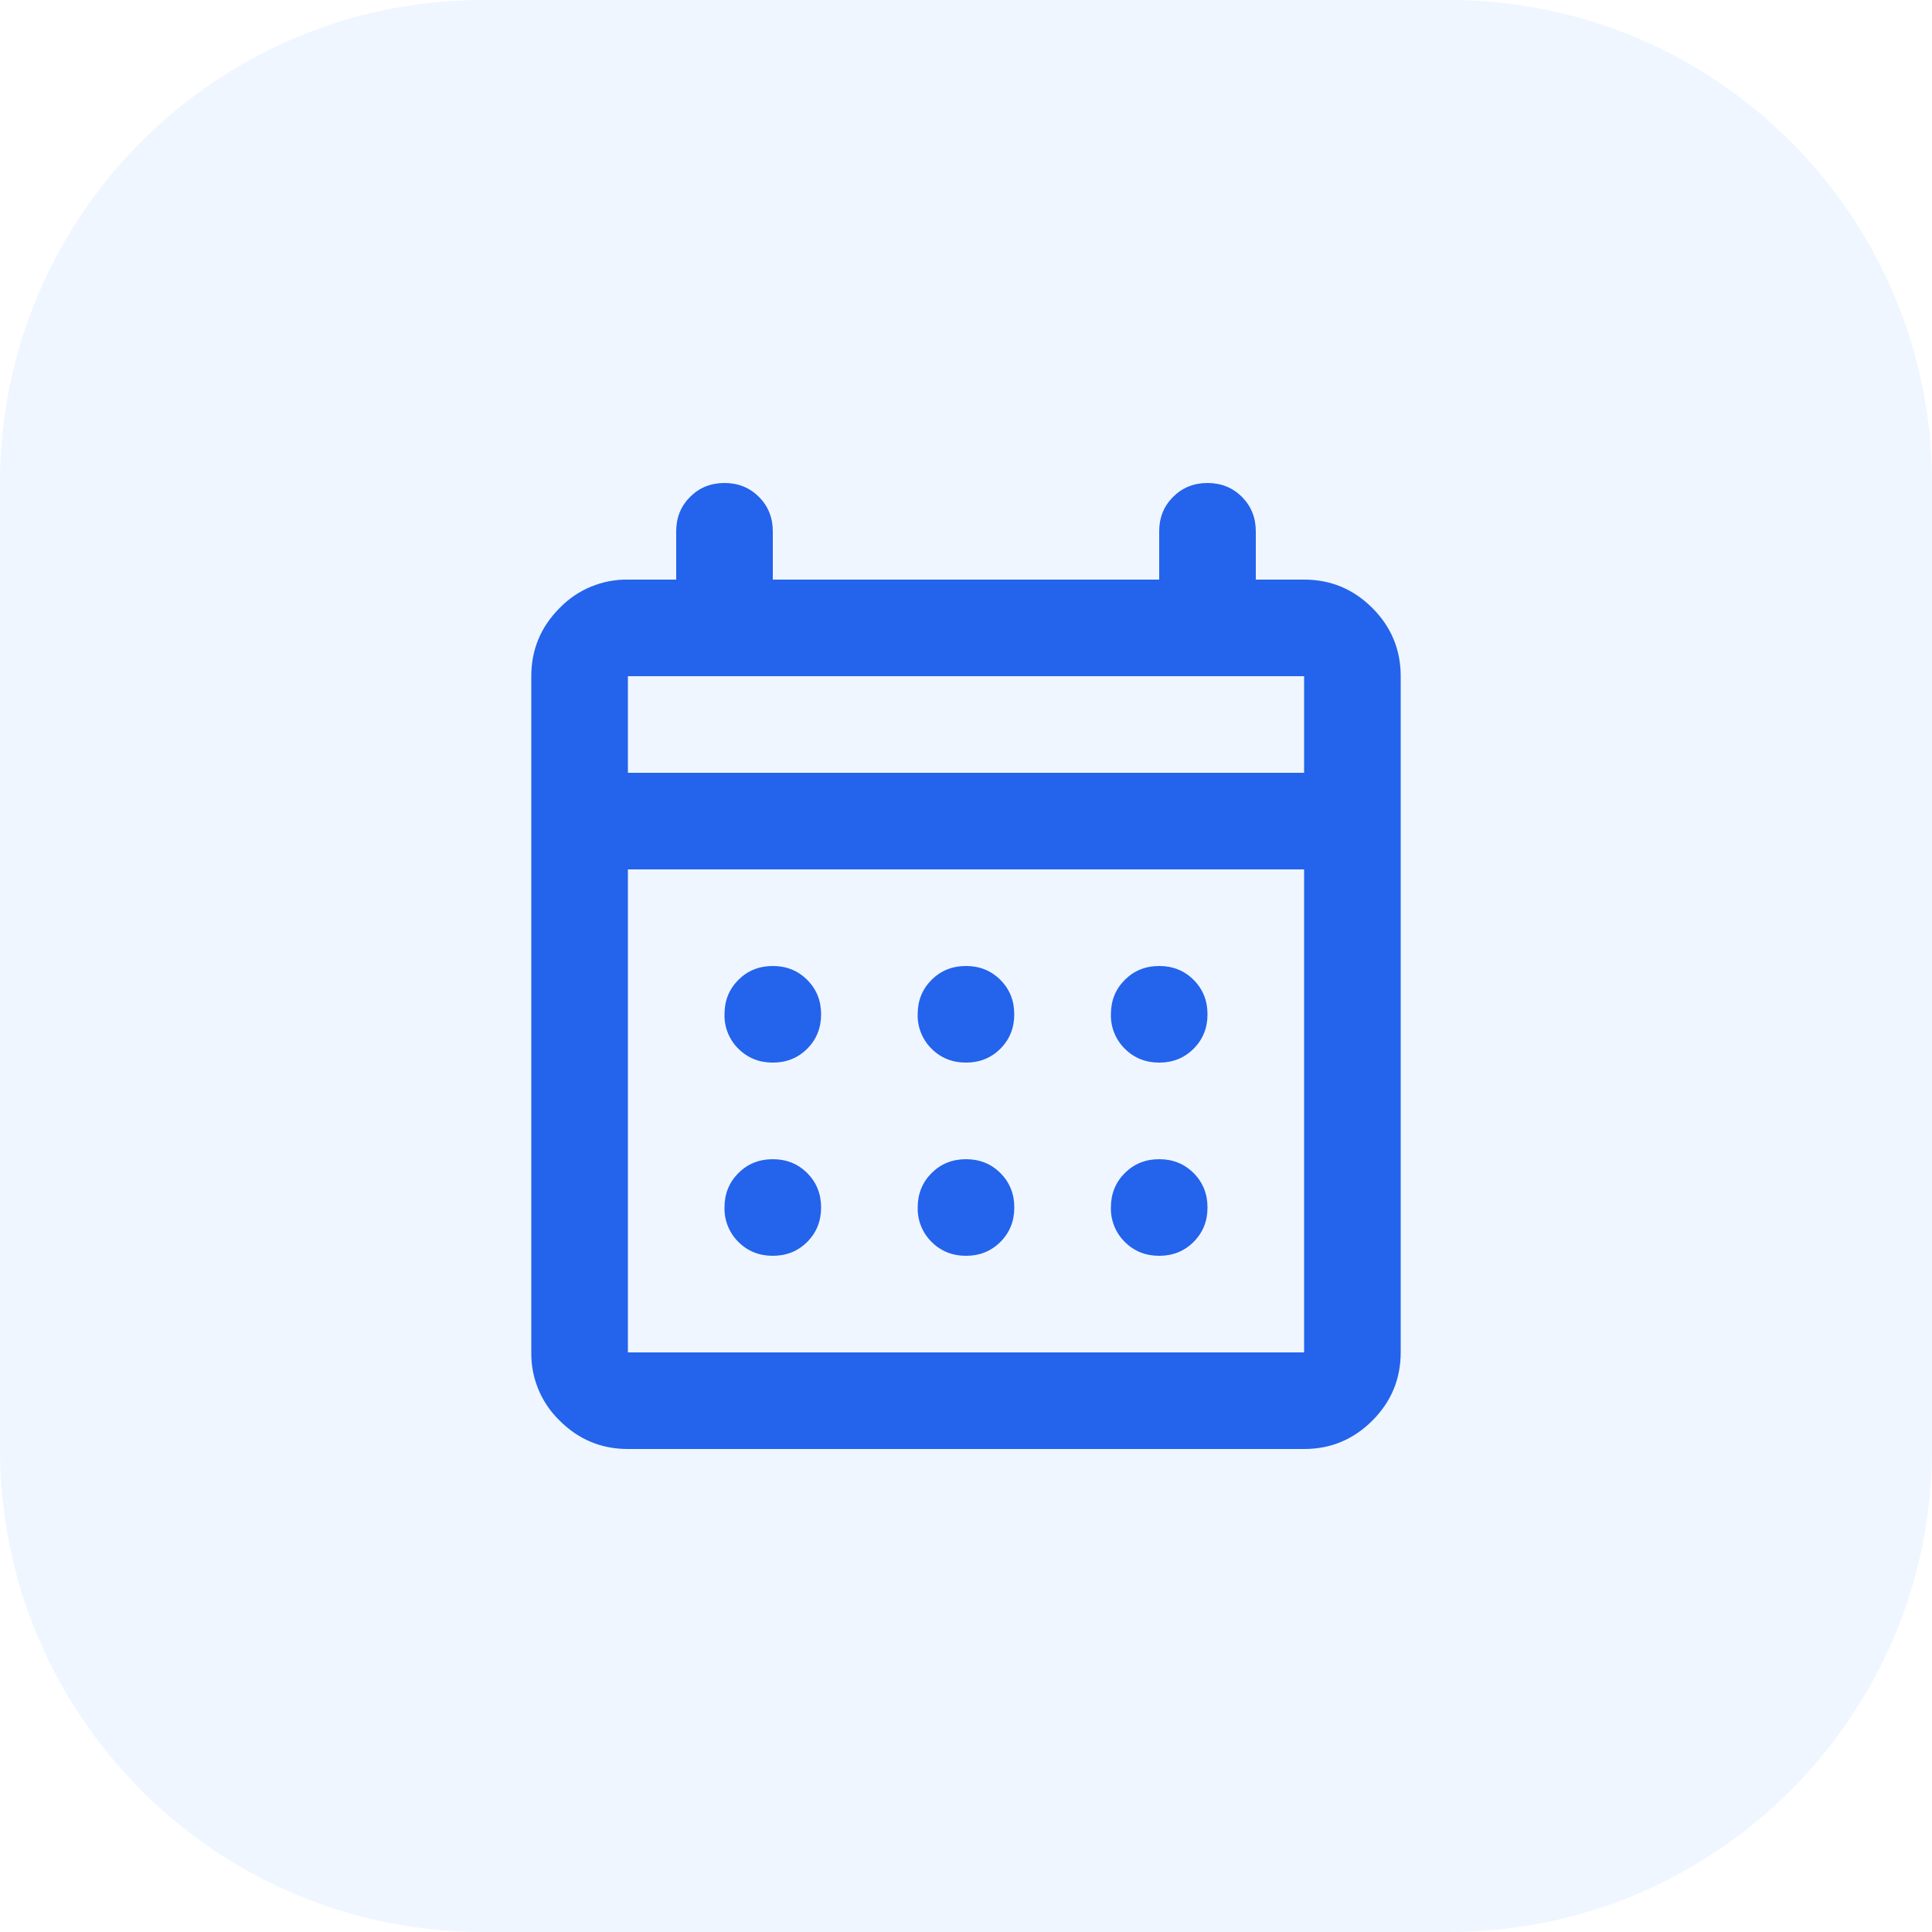
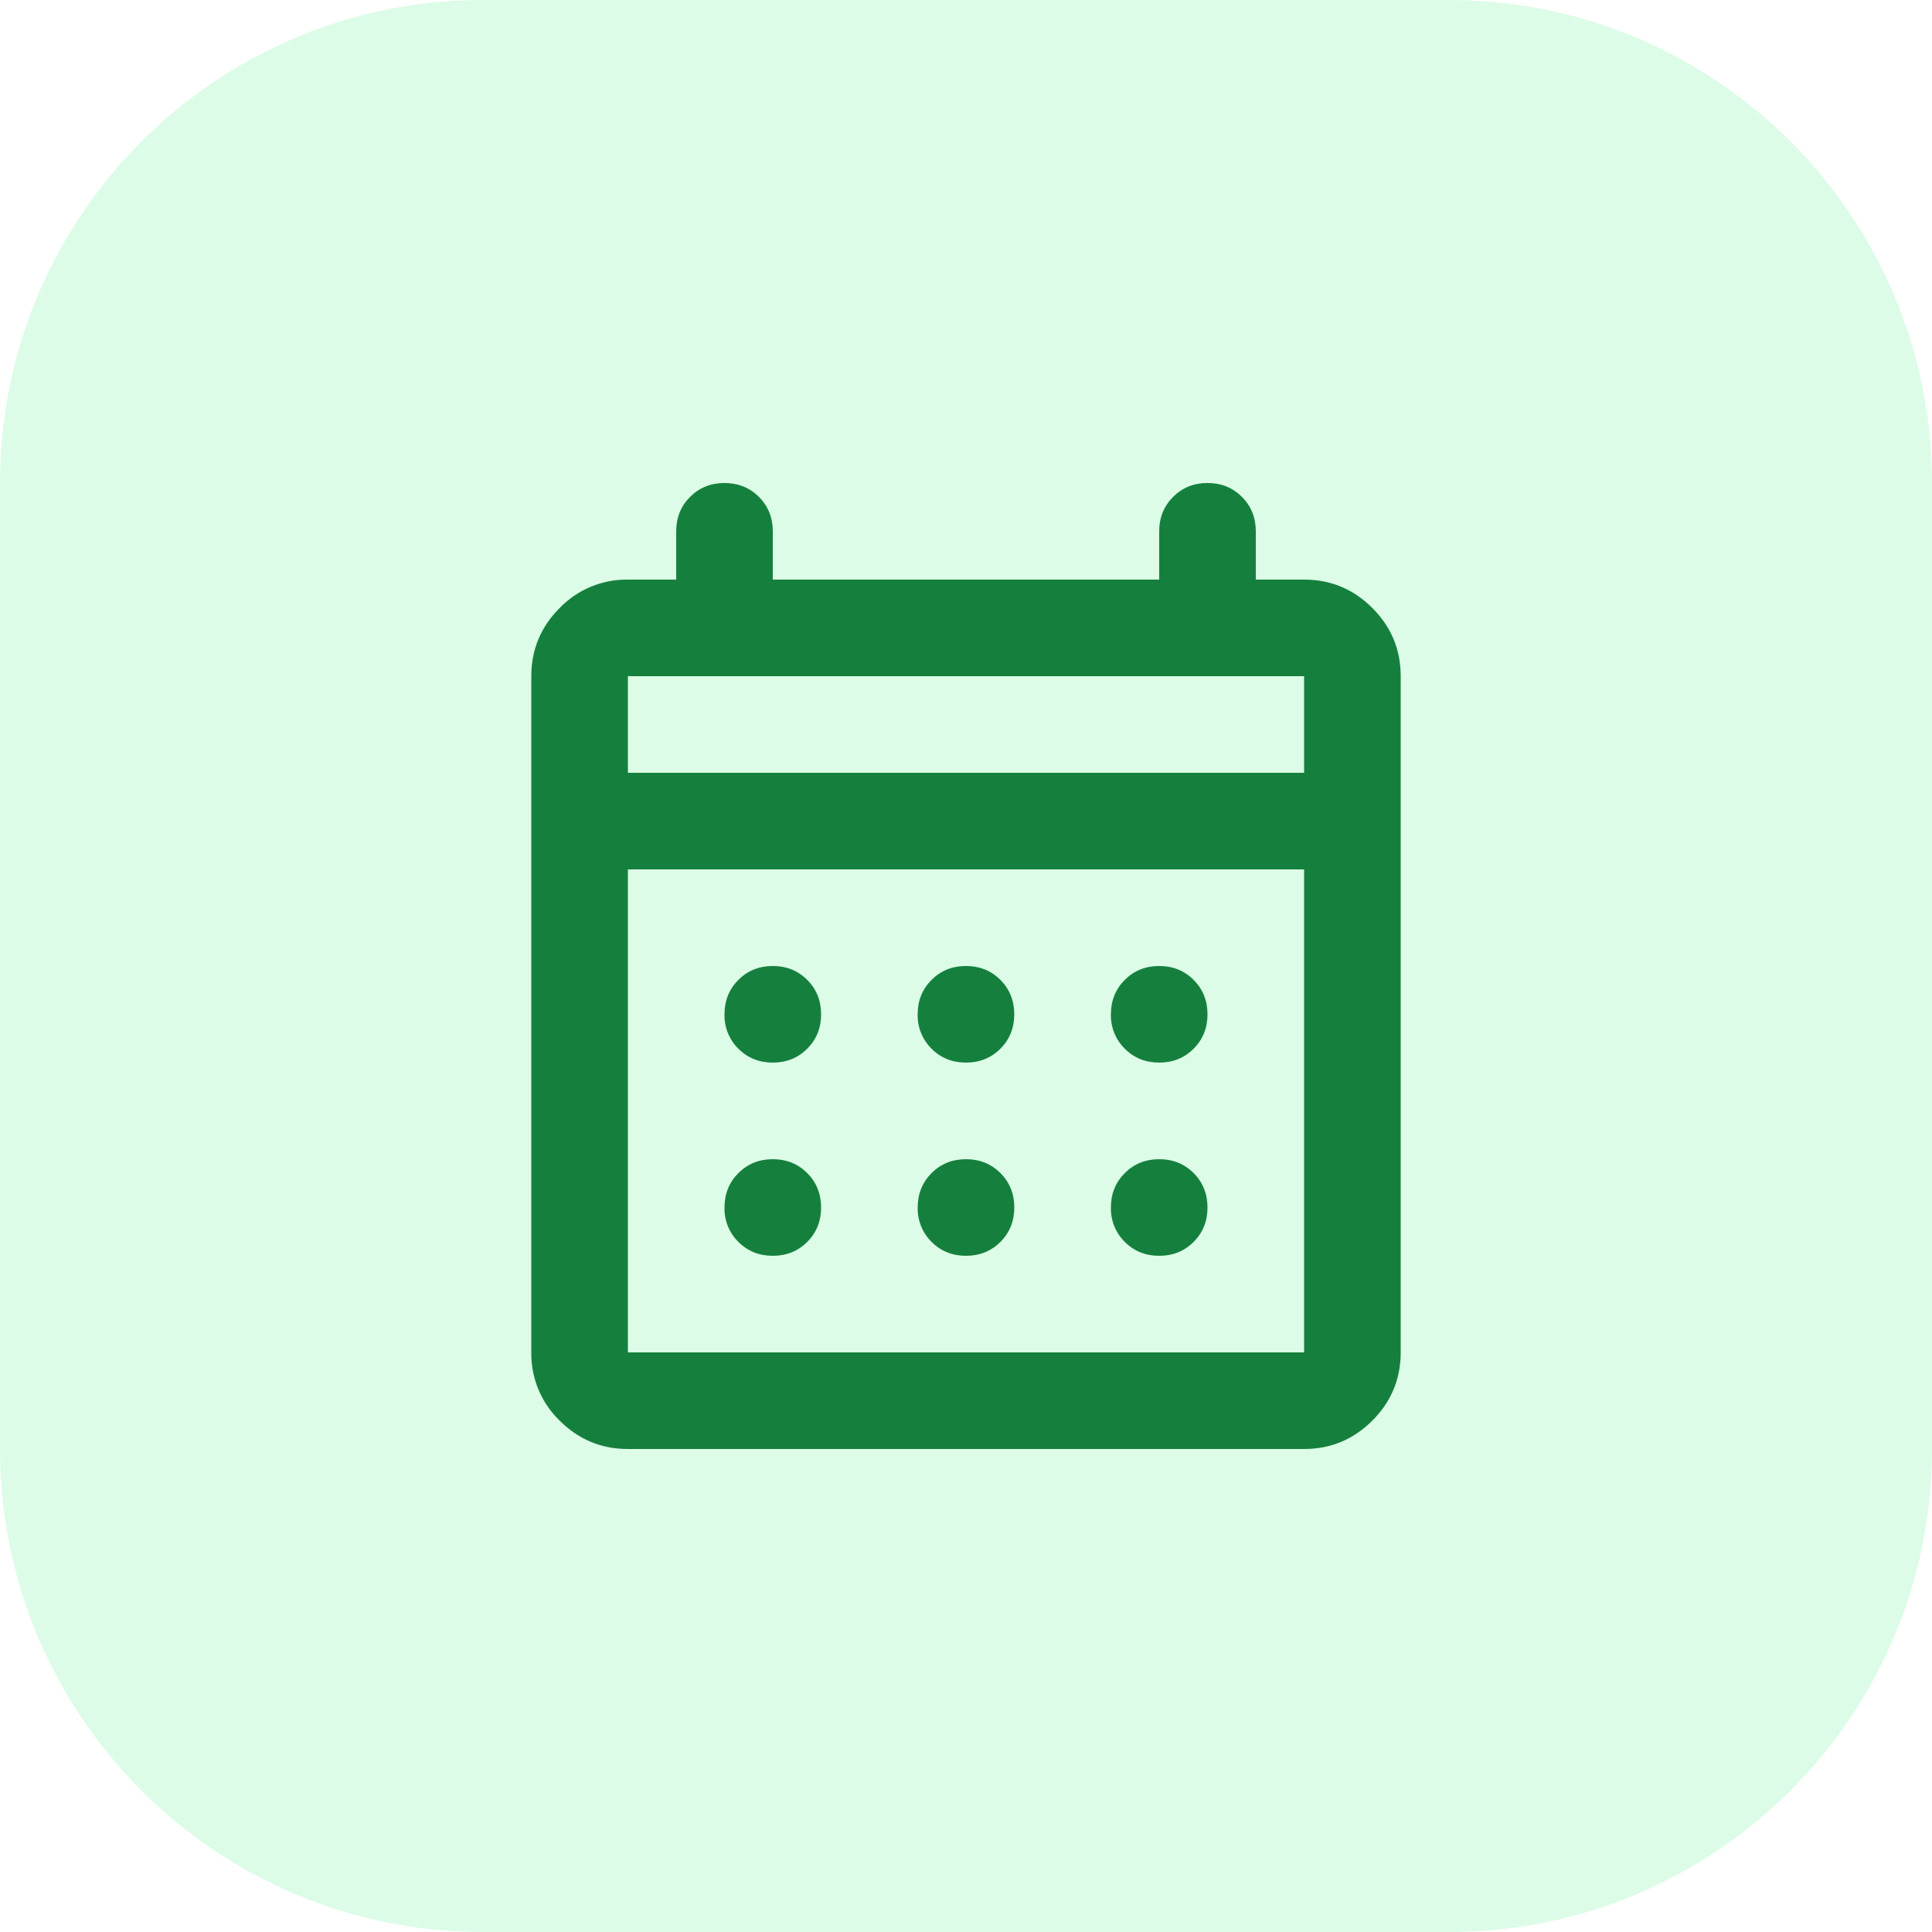
<svg xmlns="http://www.w3.org/2000/svg" width="48" height="48" viewBox="0 0 48 48" fill="none">
-   <rect width="48" height="48" rx="12" fill="#EFF6FF" />
+   <rect width="48" height="48" rx="12" fill="#DCFCE7" />
  <mask id="a" style="mask-type:alpha" maskUnits="userSpaceOnUse" x="9" y="9" width="30" height="30">
    <path fill="#D9D9D9" d="M9.6 9.6h28.8v28.8H9.6z" />
  </mask>
  <g mask="url(#a)">
-     <path d="M15.6 36c-.66 0-1.226-.235-1.696-.705A2.311 2.311 0 0 1 13.2 33.6V16.8c0-.66.235-1.225.705-1.695A2.311 2.311 0 0 1 15.6 14.4h1.2v-1.2c0-.34.115-.625.345-.855.23-.23.515-.345.855-.345.34 0 .625.115.855.345.23.23.345.515.345.855v1.2h9.6v-1.2c0-.34.115-.625.345-.855.23-.23.515-.345.855-.345.34 0 .625.115.855.345.23.23.345.515.345.855v1.2h1.2c.66 0 1.225.235 1.695.705s.705 1.035.705 1.695v16.8c0 .66-.235 1.225-.705 1.695S33.06 36 32.4 36H15.6Zm0-2.4h16.8v-12H15.6v12Zm0-14.4h16.8v-2.4H15.6v2.4Zm8.4 7.2c-.34 0-.626-.115-.856-.345a1.161 1.161 0 0 1-.345-.855c0-.34.115-.625.345-.855.23-.23.515-.345.855-.345.34 0 .625.115.855.345.23.23.345.515.345.855 0 .34-.115.625-.345.855-.23.23-.515.345-.855.345Zm-5.656-.345A1.161 1.161 0 0 1 18 25.2c0-.34.115-.625.345-.855.23-.23.515-.345.855-.345.34 0 .625.115.855.345.23.23.345.515.345.855 0 .34-.115.625-.345.855-.23.23-.515.345-.855.345-.34 0-.625-.115-.855-.345ZM28.8 26.4c-.34 0-.625-.115-.855-.345a1.161 1.161 0 0 1-.345-.855c0-.34.115-.625.345-.855.23-.23.515-.345.855-.345.34 0 .625.115.855.345.23.23.345.515.345.855 0 .34-.115.625-.345.855-.23.23-.515.345-.855.345ZM24 31.2c-.34 0-.625-.115-.855-.345A1.161 1.161 0 0 1 22.8 30c0-.34.115-.625.345-.855.23-.23.515-.345.855-.345.34 0 .625.115.855.345.23.23.345.515.345.855 0 .34-.115.625-.345.855-.23.23-.515.345-.855.345Zm-5.655-.345A1.161 1.161 0 0 1 18 30c0-.34.115-.625.345-.855.23-.23.515-.345.855-.345.34 0 .625.115.855.345.23.23.345.515.345.855 0 .34-.115.625-.345.855-.23.23-.515.345-.855.345-.34 0-.625-.115-.855-.345ZM28.8 31.2c-.34 0-.625-.115-.855-.345A1.161 1.161 0 0 1 27.6 30c0-.34.115-.625.345-.855.23-.23.515-.345.855-.345.34 0 .625.115.855.345.23.23.345.515.345.855 0 .34-.115.625-.345.855-.23.23-.515.345-.855.345Z" fill="#2463EB" />
+     <path d="M15.6 36c-.66 0-1.226-.235-1.696-.705A2.311 2.311 0 0 1 13.2 33.6V16.8c0-.66.235-1.225.705-1.695A2.311 2.311 0 0 1 15.6 14.4h1.2v-1.2c0-.34.115-.625.345-.855.23-.23.515-.345.855-.345.34 0 .625.115.855.345.23.23.345.515.345.855v1.2h9.6v-1.2c0-.34.115-.625.345-.855.23-.23.515-.345.855-.345.34 0 .625.115.855.345.23.23.345.515.345.855v1.2h1.2c.66 0 1.225.235 1.695.705s.705 1.035.705 1.695v16.8c0 .66-.235 1.225-.705 1.695S33.06 36 32.4 36H15.6Zm0-2.4h16.8v-12H15.6v12Zm0-14.4h16.8v-2.4H15.6v2.4Zm8.4 7.2c-.34 0-.626-.115-.856-.345a1.161 1.161 0 0 1-.345-.855c0-.34.115-.625.345-.855.23-.23.515-.345.855-.345.34 0 .625.115.855.345.23.23.345.515.345.855 0 .34-.115.625-.345.855-.23.23-.515.345-.855.345Zm-5.656-.345A1.161 1.161 0 0 1 18 25.2c0-.34.115-.625.345-.855.23-.23.515-.345.855-.345.34 0 .625.115.855.345.23.23.345.515.345.855 0 .34-.115.625-.345.855-.23.23-.515.345-.855.345-.34 0-.625-.115-.855-.345ZM28.8 26.4c-.34 0-.625-.115-.855-.345a1.161 1.161 0 0 1-.345-.855c0-.34.115-.625.345-.855.23-.23.515-.345.855-.345.34 0 .625.115.855.345.23.23.345.515.345.855 0 .34-.115.625-.345.855-.23.23-.515.345-.855.345ZM24 31.2c-.34 0-.625-.115-.855-.345A1.161 1.161 0 0 1 22.8 30c0-.34.115-.625.345-.855.23-.23.515-.345.855-.345.34 0 .625.115.855.345.23.23.345.515.345.855 0 .34-.115.625-.345.855-.23.23-.515.345-.855.345Zm-5.655-.345A1.161 1.161 0 0 1 18 30c0-.34.115-.625.345-.855.23-.23.515-.345.855-.345.34 0 .625.115.855.345.23.23.345.515.345.855 0 .34-.115.625-.345.855-.23.23-.515.345-.855.345-.34 0-.625-.115-.855-.345ZM28.8 31.2c-.34 0-.625-.115-.855-.345A1.161 1.161 0 0 1 27.6 30c0-.34.115-.625.345-.855.23-.23.515-.345.855-.345.34 0 .625.115.855.345.23.23.345.515.345.855 0 .34-.115.625-.345.855-.23.23-.515.345-.855.345Z" fill="#15803D" />
  </g>
</svg>
